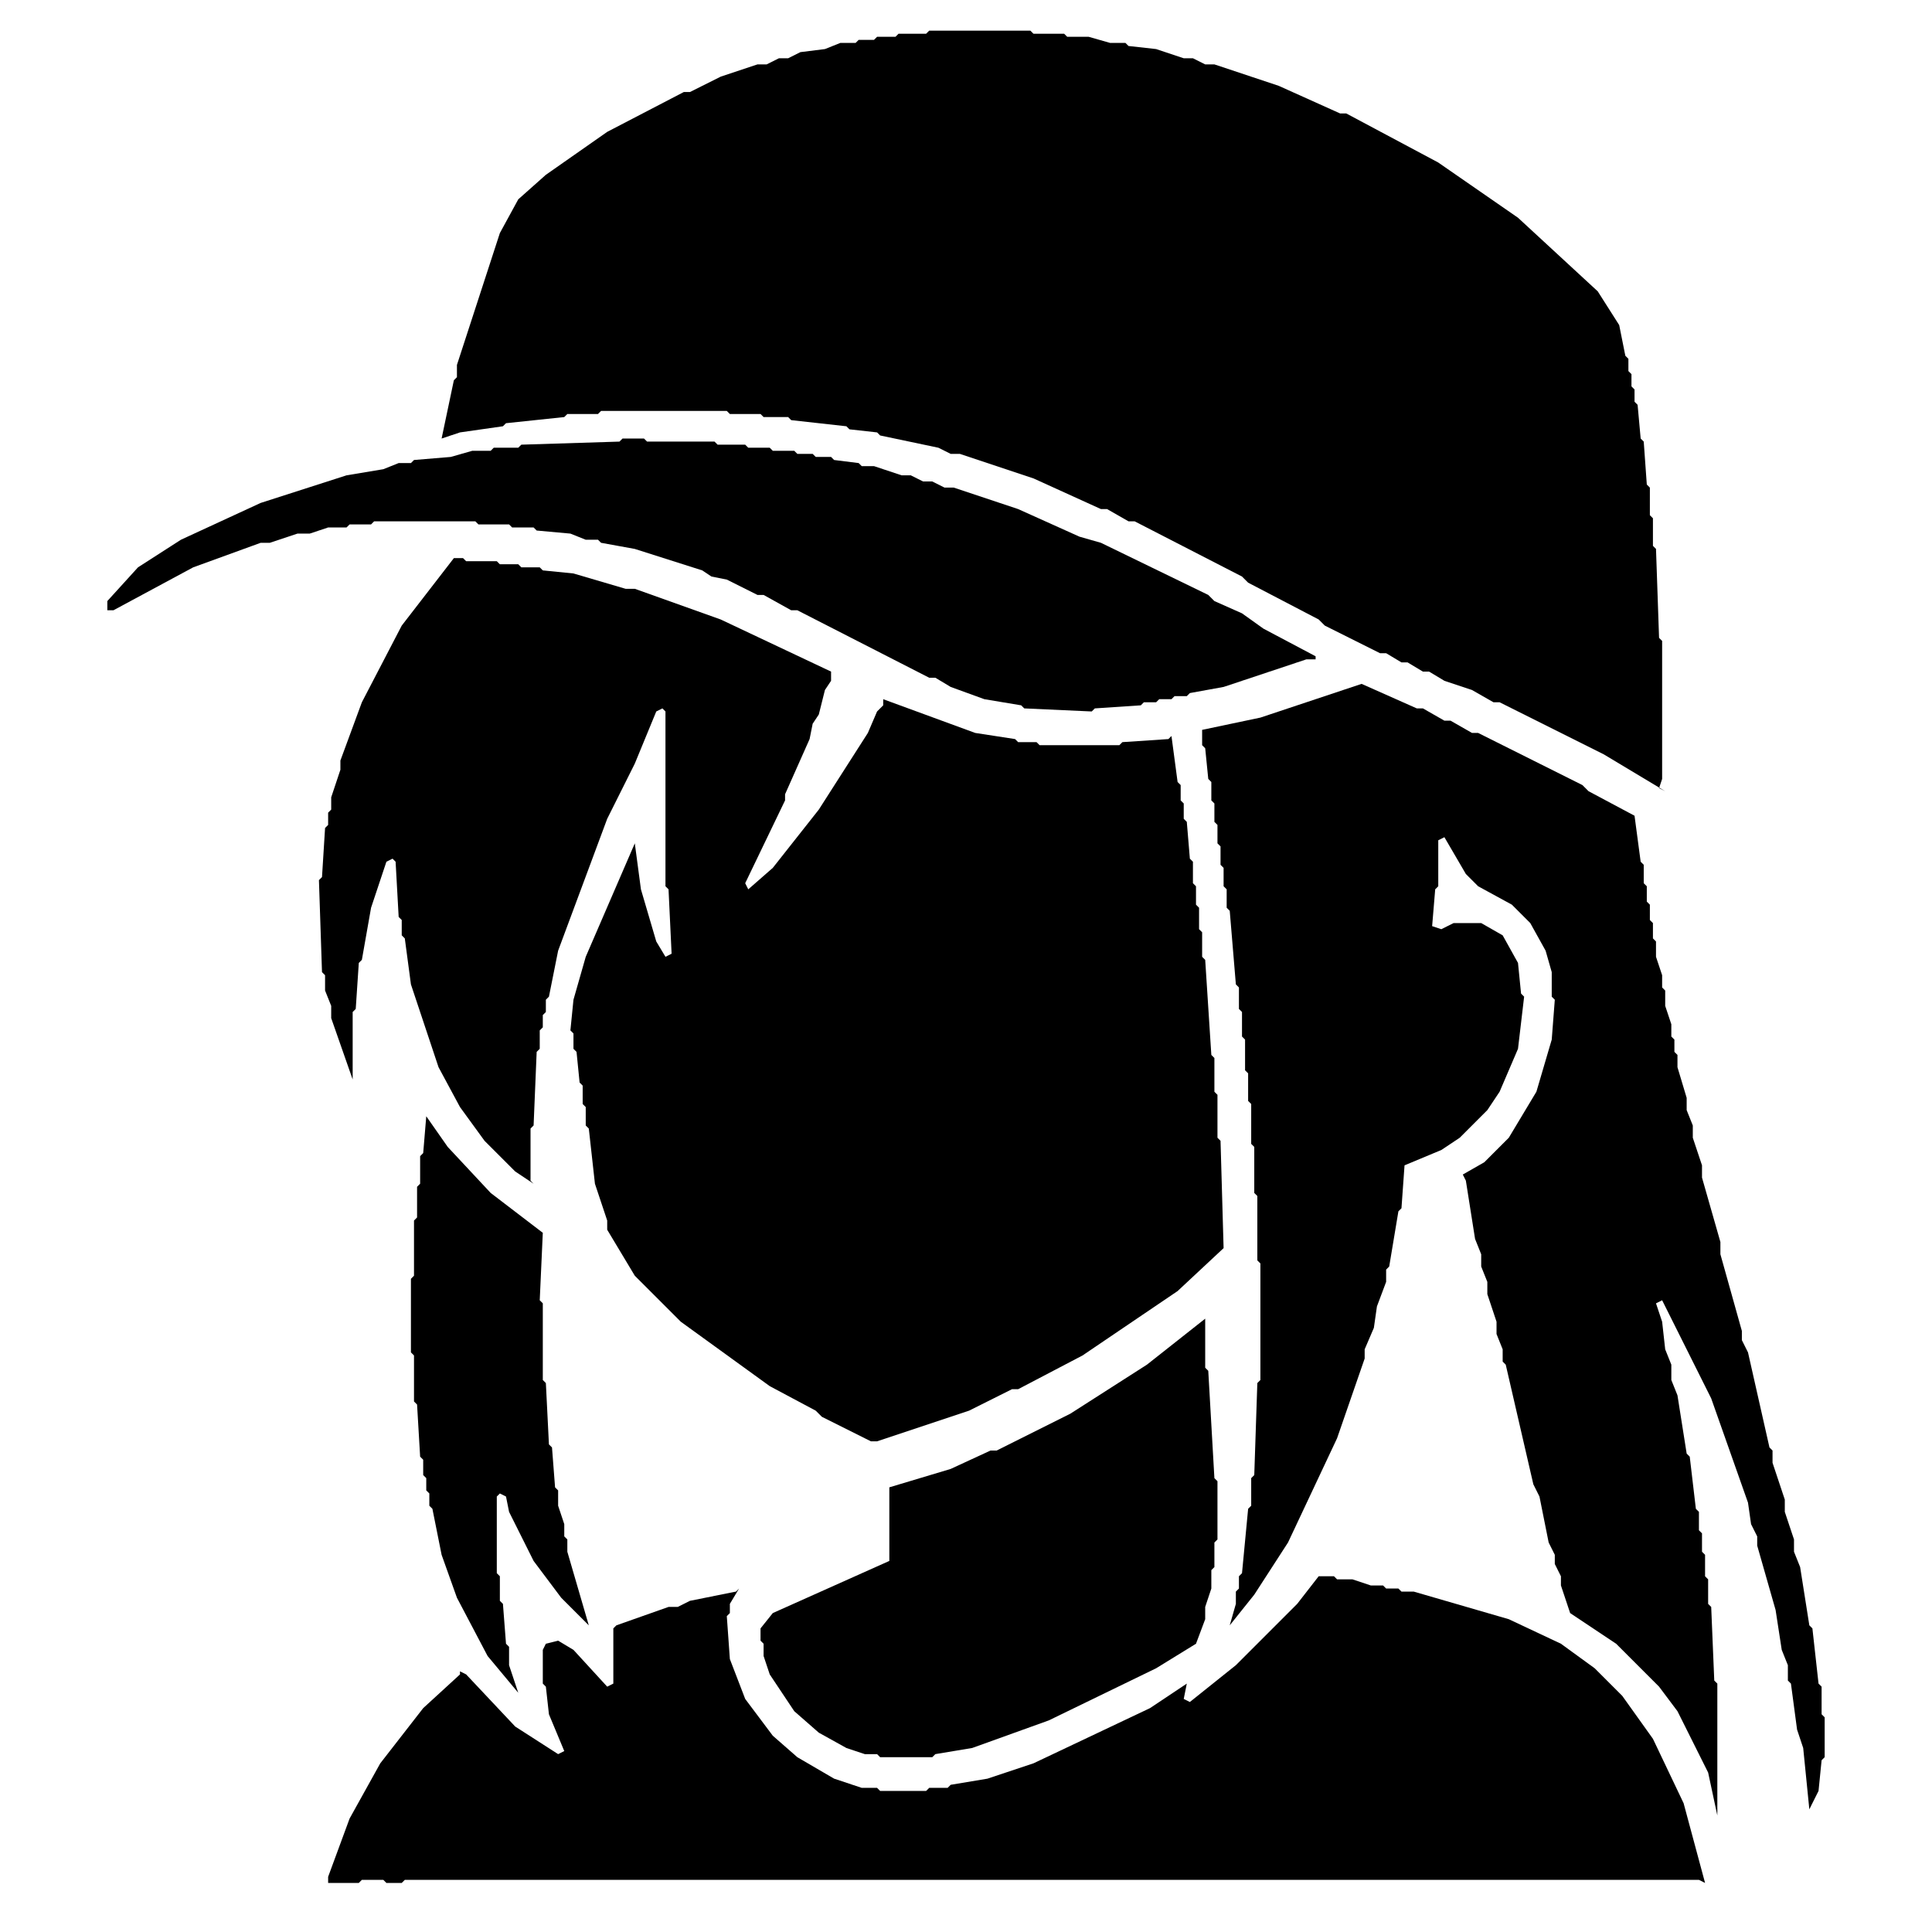
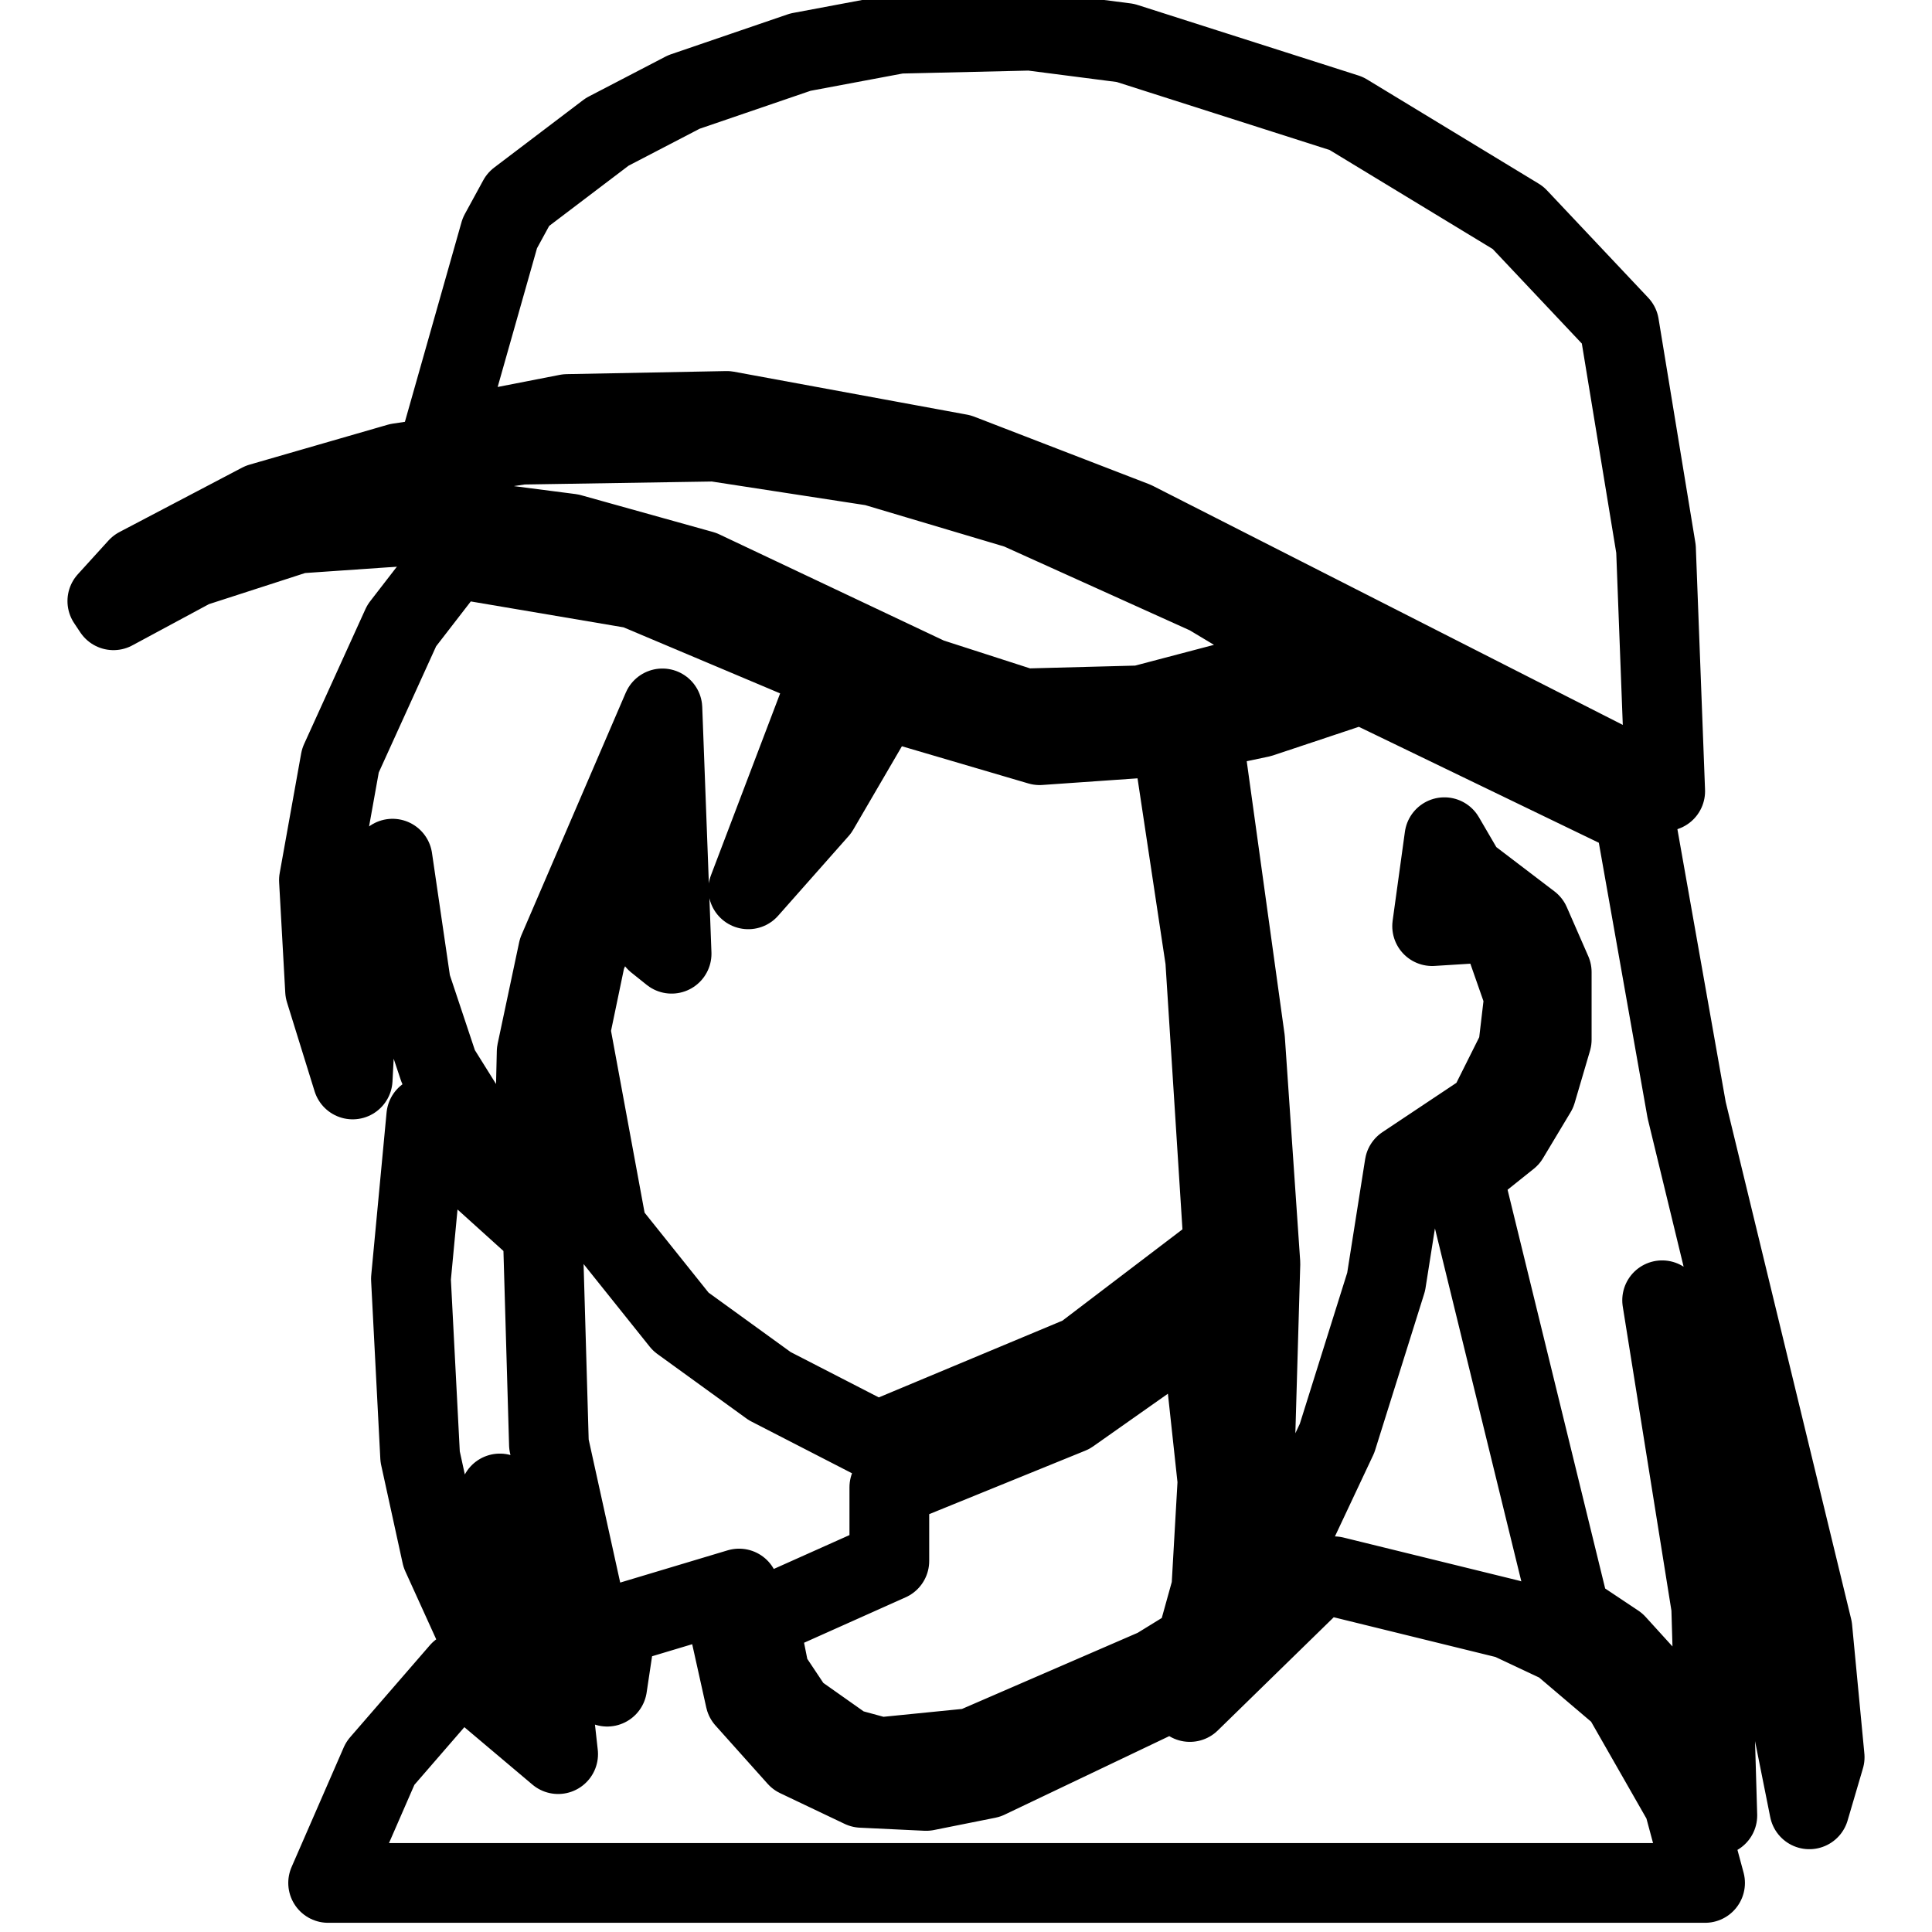
<svg xmlns="http://www.w3.org/2000/svg" width="24" height="24" viewBox="220 170 580 630" role="img" aria-labelledby="title desc">
-   <g id="character">
-     <path d="M 744 758 L 734 737 L 724 723 L 715 714 L 704 706 L 687 698 L 656 689 L 652 689 L 651 688 L 647 688 L 646 687 L 642 687 L 636 685 L 631 685 L 630 684 L 625 684 L 618 693 L 598 713 L 583 725 L 581 724 L 582 719 L 570 727 L 532 745 L 517 750 L 505 752 L 504 753 L 498 753 L 497 754 L 482 754 L 481 753 L 476 753 L 467 750 L 455 743 L 447 736 L 438 724 L 433 711 L 432 697 L 433 696 L 433 693 L 436 688 L 435 689 L 420 692 L 416 694 L 413 694 L 396 700 L 395 701 L 395 719 L 393 720 L 382 708 L 377 705 L 373 706 L 372 708 L 372 719 L 373 720 L 374 729 L 379 741 L 377 742 L 363 733 L 347 716 L 345 715 L 345 716 L 333 727 L 319 745 L 309 763 L 302 782 L 302 784 L 312 784 L 313 783 L 320 783 L 321 784 L 326 784 L 327 783 L 749 783 L 751 784 Z M 588 600 L 569 615 L 544 631 L 520 643 L 518 643 L 505 649 L 485 655 L 485 679 L 447 696 L 443 701 L 443 705 L 444 706 L 444 710 L 446 716 L 454 728 L 462 735 L 471 740 L 477 742 L 481 742 L 482 743 L 499 743 L 500 742 L 512 740 L 537 731 L 572 714 L 585 706 L 588 698 L 588 694 L 590 688 L 590 682 L 591 681 L 591 673 L 592 672 L 592 653 L 591 652 L 589 617 L 588 616 Z M 334 534 L 333 546 L 332 547 L 332 556 L 331 557 L 331 567 L 330 568 L 330 586 L 329 587 L 329 611 L 330 612 L 330 627 L 331 628 L 332 645 L 333 646 L 333 651 L 334 652 L 334 656 L 335 657 L 335 661 L 336 662 L 339 677 L 344 691 L 354 710 L 364 722 L 361 713 L 361 707 L 360 706 L 359 693 L 358 692 L 358 684 L 357 683 L 357 658 L 358 657 L 360 658 L 361 663 L 369 679 L 378 691 L 387 700 L 380 676 L 380 672 L 379 671 L 379 667 L 377 661 L 377 656 L 376 655 L 375 642 L 374 641 L 373 621 L 372 620 L 372 595 L 371 594 L 372 572 L 355 559 L 341 544 Z M 587 408 L 587 413 L 588 414 L 589 424 L 590 425 L 590 431 L 591 432 L 591 438 L 592 439 L 592 445 L 593 446 L 593 452 L 594 453 L 594 459 L 595 460 L 595 466 L 596 467 L 598 491 L 599 492 L 599 499 L 600 500 L 600 508 L 601 509 L 601 519 L 602 520 L 602 529 L 603 530 L 603 543 L 604 544 L 604 559 L 605 560 L 605 581 L 606 582 L 606 620 L 605 621 L 604 651 L 603 652 L 603 661 L 602 662 L 600 683 L 599 684 L 599 688 L 598 689 L 598 693 L 596 700 L 604 690 L 615 673 L 631 639 L 640 613 L 640 610 L 643 603 L 644 596 L 647 588 L 647 584 L 648 583 L 651 565 L 652 564 L 653 550 L 665 545 L 671 541 L 680 532 L 684 526 L 690 512 L 692 495 L 691 494 L 690 484 L 685 475 L 678 471 L 669 471 L 665 473 L 662 472 L 663 460 L 664 459 L 664 444 L 666 443 L 673 455 L 677 459 L 688 465 L 694 471 L 699 480 L 701 487 L 701 495 L 702 496 L 701 509 L 696 526 L 687 541 L 679 549 L 672 553 L 673 555 L 676 574 L 678 579 L 678 583 L 680 588 L 680 592 L 683 601 L 683 605 L 685 610 L 685 614 L 686 615 L 695 654 L 697 658 L 700 673 L 702 677 L 702 680 L 704 684 L 704 687 L 707 696 L 722 706 L 736 720 L 742 728 L 752 748 L 755 762 L 755 719 L 754 718 L 753 694 L 752 693 L 752 685 L 751 684 L 751 677 L 750 676 L 750 670 L 749 669 L 749 663 L 748 662 L 746 645 L 745 644 L 742 625 L 740 620 L 740 615 L 738 610 L 737 601 L 735 595 L 737 594 L 753 626 L 765 660 L 766 667 L 768 671 L 768 674 L 774 695 L 776 708 L 778 713 L 778 718 L 779 719 L 781 734 L 783 740 L 785 760 L 788 754 L 789 744 L 790 743 L 790 730 L 789 729 L 789 720 L 788 719 L 786 701 L 785 700 L 782 681 L 780 676 L 780 672 L 777 663 L 777 659 L 773 647 L 773 643 L 772 642 L 765 611 L 763 607 L 763 604 L 756 579 L 756 575 L 750 554 L 750 550 L 747 541 L 747 537 L 745 532 L 745 528 L 742 518 L 742 514 L 741 513 L 741 509 L 740 508 L 740 504 L 738 498 L 738 493 L 737 492 L 737 488 L 735 482 L 735 477 L 734 476 L 734 471 L 733 470 L 733 465 L 732 464 L 732 459 L 731 458 L 731 452 L 730 451 L 728 436 L 713 428 L 711 426 L 677 409 L 675 409 L 668 405 L 666 405 L 659 401 L 657 401 L 639 393 L 606 404 Z M 326 374 L 313 399 L 306 418 L 306 421 L 303 430 L 303 434 L 302 435 L 302 439 L 301 440 L 300 456 L 299 457 L 300 487 L 301 488 L 301 493 L 303 498 L 303 502 L 310 522 L 310 500 L 311 499 L 312 484 L 313 483 L 316 466 L 321 451 L 323 450 L 324 451 L 325 469 L 326 470 L 326 475 L 327 476 L 329 491 L 338 518 L 345 531 L 353 542 L 363 552 L 369 556 L 368 555 L 368 538 L 369 537 L 370 513 L 371 512 L 371 506 L 372 505 L 372 501 L 373 500 L 373 496 L 374 495 L 377 480 L 393 437 L 402 419 L 409 402 L 411 401 L 412 402 L 412 459 L 413 460 L 414 481 L 412 482 L 409 477 L 404 460 L 402 445 L 386 482 L 382 496 L 381 506 L 382 507 L 382 512 L 383 513 L 384 523 L 385 524 L 385 530 L 386 531 L 386 537 L 387 538 L 389 556 L 393 568 L 393 571 L 402 586 L 417 601 L 446 622 L 461 630 L 463 632 L 479 640 L 481 640 L 511 630 L 525 623 L 527 623 L 548 612 L 579 591 L 594 577 L 593 542 L 592 541 L 592 527 L 591 526 L 591 515 L 590 514 L 588 483 L 587 482 L 587 474 L 586 473 L 586 466 L 585 465 L 585 459 L 584 458 L 584 451 L 583 450 L 582 438 L 581 437 L 581 432 L 580 431 L 580 426 L 579 425 L 577 410 L 576 411 L 561 412 L 560 413 L 534 413 L 533 412 L 527 412 L 526 411 L 513 409 L 483 398 L 483 400 L 481 402 L 478 409 L 462 434 L 447 453 L 439 460 L 438 458 L 451 431 L 451 429 L 459 411 L 460 406 L 462 403 L 464 395 L 466 392 L 466 389 L 430 372 L 402 362 L 399 362 L 382 357 L 372 356 L 371 355 L 365 355 L 364 354 L 358 354 L 357 353 L 347 353 L 346 352 L 343 352 Z" fill="currentColor" fill-rule="evenodd" clip-rule="evenodd" />
-     <path d="M 230 366 L 230 369 L 232 369 L 258 355 L 280 347 L 283 347 L 292 344 L 296 344 L 302 342 L 308 342 L 309 341 L 316 341 L 317 340 L 350 340 L 351 341 L 361 341 L 362 342 L 369 342 L 370 343 L 381 344 L 386 346 L 390 346 L 391 347 L 402 349 L 424 356 L 427 358 L 432 359 L 442 364 L 444 364 L 453 369 L 455 369 L 498 391 L 500 391 L 505 394 L 516 398 L 528 400 L 529 401 L 551 402 L 552 401 L 567 400 L 568 399 L 572 399 L 573 398 L 577 398 L 578 397 L 582 397 L 583 396 L 594 394 L 621 385 L 624 385 L 624 384 L 607 375 L 600 370 L 591 366 L 589 364 L 554 347 L 547 345 L 527 336 L 506 329 L 503 329 L 499 327 L 496 327 L 492 325 L 489 325 L 480 322 L 476 322 L 475 321 L 467 320 L 466 319 L 461 319 L 460 318 L 455 318 L 454 317 L 447 317 L 446 316 L 439 316 L 438 315 L 429 315 L 428 314 L 406 314 L 405 313 L 398 313 L 397 314 L 365 315 L 364 316 L 356 316 L 355 317 L 349 317 L 342 319 L 330 320 L 329 321 L 325 321 L 320 323 L 308 325 L 280 334 L 254 346 L 240 355 Z M 358 246 L 344 289 L 344 293 L 343 294 L 339 313 L 345 311 L 359 309 L 360 308 L 379 306 L 380 305 L 390 305 L 391 304 L 432 304 L 433 305 L 443 305 L 444 306 L 452 306 L 453 307 L 471 309 L 472 310 L 481 311 L 482 312 L 501 316 L 505 318 L 508 318 L 532 326 L 554 336 L 556 336 L 563 340 L 565 340 L 600 358 L 602 360 L 625 372 L 627 374 L 645 383 L 647 383 L 652 386 L 654 386 L 659 389 L 661 389 L 666 392 L 675 395 L 682 399 L 684 399 L 718 416 L 738 428 L 736 427 L 737 424 L 737 379 L 736 378 L 735 349 L 734 348 L 734 339 L 733 338 L 733 329 L 732 328 L 731 314 L 730 313 L 729 302 L 728 301 L 728 297 L 727 296 L 727 292 L 726 291 L 726 287 L 725 286 L 723 276 L 716 265 L 690 241 L 664 223 L 634 207 L 632 207 L 612 198 L 591 191 L 588 191 L 584 189 L 581 189 L 572 186 L 563 185 L 562 184 L 557 184 L 550 182 L 543 182 L 542 181 L 532 181 L 531 180 L 498 180 L 497 181 L 488 181 L 487 182 L 481 182 L 480 183 L 475 183 L 474 184 L 469 184 L 464 186 L 456 187 L 452 189 L 449 189 L 445 191 L 442 191 L 430 195 L 420 200 L 418 200 L 393 213 L 373 227 L 364 235 Z" fill="currentColor" fill-rule="evenodd" clip-rule="evenodd" />
+   <g fill="none" stroke="currentColor" stroke-width="26" stroke-linejoin="round" stroke-linecap="round">
+     <path d="M 744.0 758.0 L 724.0 723.0 L 704.0 706.0 L 687.0 698.0 L 630.0 684.0 L 625.0 684.0 L 583.0 725.0 L 582.0 719.0 L 517.0 750.0 L 497.0 754.0 L 476.0 753.0 L 455.0 743.0 L 438.0 724.0 L 432.0 697.0 L 436.0 688.0 L 396.0 700.0 L 393.0 720.0 L 382.0 708.0 L 373.0 706.0 L 377.0 742.0 L 345.0 715.0 L 319.0 745.0 L 302.0 784.0 L 751.0 784.0 Z M 588.0 600.0 L 544.0 631.0 L 485.0 655.0 L 485.0 679.0 L 447.0 696.0 L 443.0 701.0 L 446.0 716.0 L 454.0 728.0 L 471.0 740.0 L 482.0 743.0 L 512.0 740.0 L 572.0 714.0 L 585.0 706.0 L 590.0 688.0 L 592.0 653.0 L 588.0 616.0 Z M 334.0 534.0 L 329.0 587.0 L 332.0 645.0 L 339.0 677.0 L 354.0 710.0 L 364.0 722.0 L 357.0 683.0 L 358.0 657.0 L 369.0 679.0 L 387.0 700.0 L 374.0 641.0 L 372.0 572.0 L 341.0 544.0 Z M 587.0 408.0 L 601.0 509.0 L 606.0 582.0 L 604.0 651.0 L 596.0 700.0 L 615.0 673.0 L 631.0 639.0 L 647.0 588.0 L 653.0 550.0 L 680.0 532.0 L 690.0 512.0 L 692.0 495.0 L 685.0 475.0 L 678.0 471.0 L 662.0 472.0 L 666.0 443.0 L 673.0 455.0 L 694.0 471.0 L 701.0 487.0 L 701.0 509.0 L 696.0 526.0 L 687.0 541.0 L 672.0 553.0 L 707.0 696.0 L 722.0 706.0 L 742.0 728.0 L 755.0 762.0 L 753.0 694.0 L 737.0 594.0 L 765.0 660.0 L 785.0 760.0 L 790.0 743.0 L 786.0 701.0 L 745.0 532.0 L 728.0 436.0 L 639.0 393.0 L 606.0 404.0 Z M 326.0 374.0 L 306.0 418.0 L 299.0 457.0 L 301.0 493.0 L 310.0 522.0 L 312.0 484.0 L 323.0 450.0 L 329.0 491.0 L 338.0 518.0 L 353.0 542.0 L 369.0 556.0 L 370.0 513.0 L 377.0 480.0 L 411.0 401.0 L 414.0 481.0 L 409.0 477.0 L 402.0 445.0 L 386.0 482.0 L 381.0 506.0 L 393.0 571.0 L 417.0 601.0 L 446.0 622.0 L 481.0 640.0 L 548.0 612.0 L 594.0 577.0 L 588.0 483.0 L 577.0 410.0 L 534.0 413.0 L 483.0 398.0 L 462.0 434.0 L 439.0 460.0 L 466.0 389.0 L 402.0 362.0 L 343.0 352.0 Z" />
+     <path d="M 230.0 366.0 L 232.0 369.0 L 258.0 355.0 L 292.0 344.0 L 350.0 340.0 L 381.0 344.0 L 424.0 356.0 L 498.0 391.0 L 529.0 401.0 L 567.0 400.0 L 624.0 385.0 L 589.0 364.0 L 527.0 336.0 L 480.0 322.0 L 428.0 314.0 L 365.0 315.0 L 325.0 321.0 L 280.0 334.0 L 240.0 355.0 Z M 358.0 246.0 L 339.0 313.0 L 380.0 305.0 L 432.0 304.0 L 508.0 318.0 L 565.0 340.0 L 738.0 428.0 L 735.0 349.0 L 723.0 276.0 L 690.0 241.0 L 634.0 207.0 L 562.0 184.0 L 531.0 180.0 L 488.0 181.0 L 456.0 187.0 L 418.0 200.0 L 393.0 213.0 L 364.0 235.0 Z" />
  </g>
</svg>
